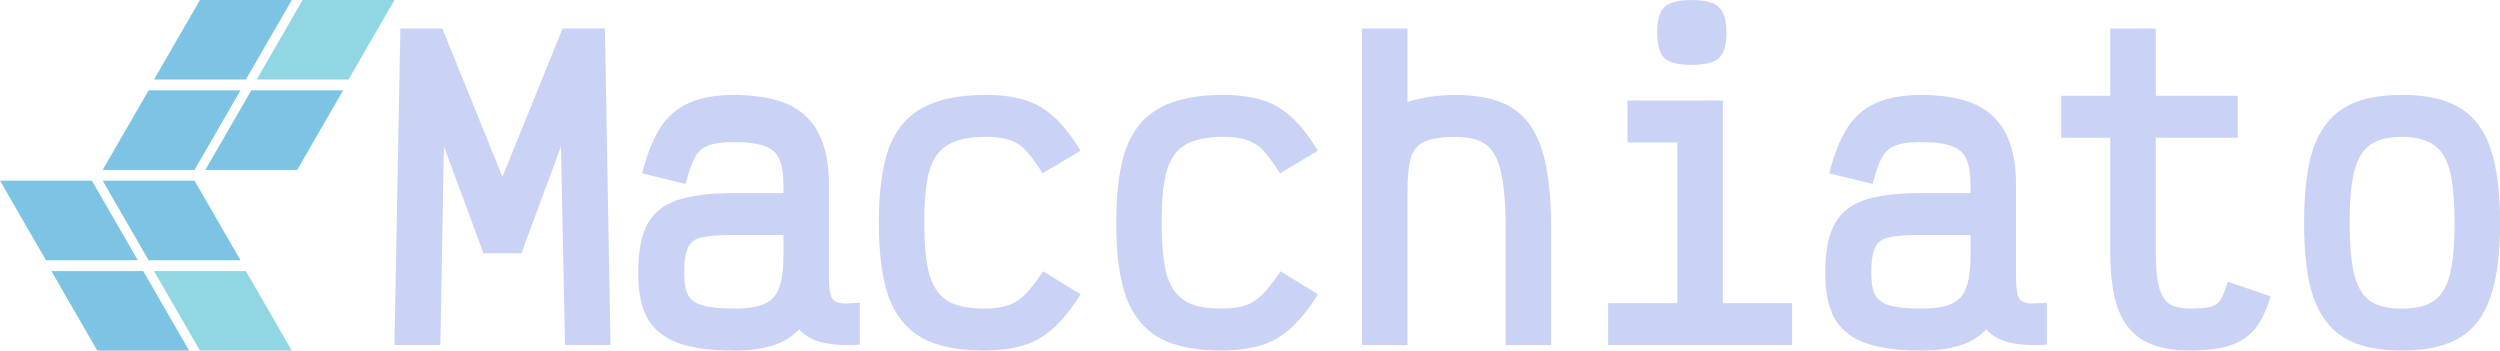
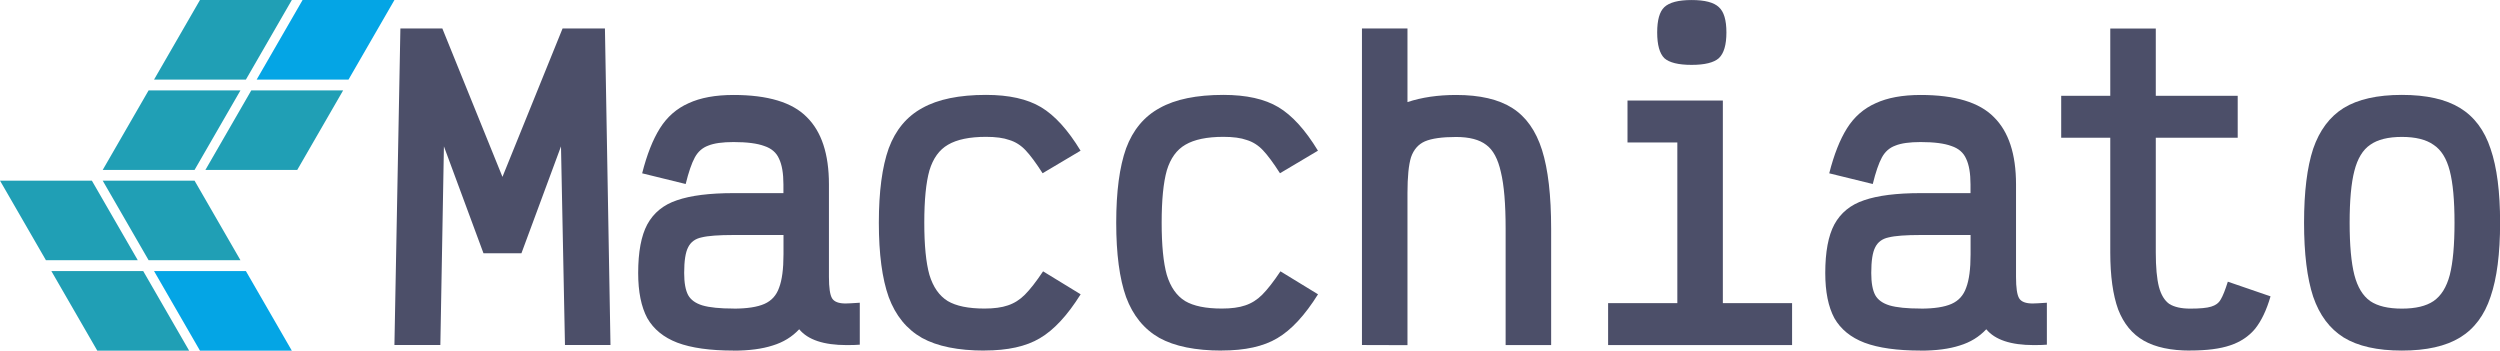
<svg xmlns="http://www.w3.org/2000/svg" width="137.844" height="19.332" viewBox="0 0 36.471 5.115" version="1.1" id="svg5" xml:space="preserve">
  <defs id="defs2" />
  <g id="layer1" transform="translate(138.3568,239.9764)">
-     <g id="g127" transform="matrix(0.05931391,0,0,0.05931391,-139.4971,-241.4365)">
-       <path id="path163" style="fill:#7dc4e4;stroke-width:0" d="m 68.397,24.616 -11.298,19.569 22.596,-2.52e-4 11.298,-19.568 z" />
-       <path id="path116" style="fill:#91d7e3;stroke-width:0" d="M 93.646,24.616 82.348,44.185 104.944,44.184 116.242,24.616 Z" />
-       <path id="path168" style="fill:#7dc4e4;stroke-width:0" d="M 55.772,46.838 44.474,66.407 67.07,66.406 78.368,46.838 Z" />
-       <path id="path170" style="fill:#7dc4e4;stroke-width:0" d="M 81.022,46.838 69.723,66.407 92.319,66.406 103.617,46.838 Z" />
-       <path id="path65" style="fill:#7dc4e4;stroke-width:0" d="M 43.148,110.851 31.85,91.282 l 22.596,2.51e-4 11.298,19.568 z" />
-       <path id="path67" style="fill:#91d7e3;stroke-width:0" d="m 68.397,110.851 -11.298,-19.569 22.596,2.51e-4 11.298,19.568 z" />
-       <path id="path69" style="fill:#7dc4e4;stroke-width:0" d="M 30.523,88.629 19.225,69.06 l 22.596,2.5e-4 11.298,19.568 z" />
-       <path id="path71" style="fill:#7dc4e4;stroke-width:0" d="M 55.772,88.629 44.474,69.06 l 22.596,2.51e-4 11.298,19.568 z" />
-     </g>
-     <g aria-label="Macchiato" id="text227" style="font-weight:bold;font-size:6.35px;line-height:1.25;font-family:'Victor Mono';-inkscape-font-specification:'Victor Mono Bold';fill:#cad3f5;stroke-width:0.265">
-       <path d="m -131.933,-234.943 h -0.67 l 0.087,-4.618 h 0.612 l 0.877,2.165 0.877,-2.165 h 0.618 l 0.081,4.618 h -0.664 l -0.058,-2.898 -0.577,1.559 h -0.554 l -0.577,-1.559 z" id="path229" />
-       <path d="m -127.655,-234.862 q -0.514,0 -0.82,-0.115 -0.3,-0.115 -0.439,-0.358 -0.133,-0.248 -0.133,-0.658 0,-0.462 0.133,-0.71 0.139,-0.254 0.433,-0.352 0.3,-0.104 0.826,-0.104 h 0.727 v -0.127 q 0,-0.242 -0.064,-0.375 -0.058,-0.133 -0.214,-0.185 -0.156,-0.058 -0.45,-0.058 -0.242,0 -0.369,0.052 -0.127,0.046 -0.196,0.173 -0.069,0.127 -0.133,0.387 l -0.635,-0.156 q 0.104,-0.41 0.26,-0.658 0.156,-0.248 0.416,-0.364 0.26,-0.121 0.658,-0.121 0.75,0 1.068,0.323 0.323,0.318 0.323,0.981 v 1.351 q 0,0.237 0.046,0.312 0.046,0.075 0.196,0.075 0.046,0 0.208,-0.011 v 0.612 q -0.069,0.006 -0.191,0.006 -0.502,0 -0.693,-0.231 -0.156,0.167 -0.387,0.237 -0.231,0.075 -0.572,0.075 z m 0,-0.612 q 0.294,0 0.45,-0.069 0.156,-0.069 0.214,-0.237 0.064,-0.167 0.064,-0.485 v -0.283 h -0.727 q -0.329,0 -0.468,0.035 -0.139,0.029 -0.196,0.144 -0.058,0.11 -0.058,0.375 0,0.214 0.058,0.323 0.058,0.104 0.208,0.15 0.156,0.046 0.456,0.046 z" id="path231" />
-       <path d="m -123.995,-234.862 q -0.577,0 -0.912,-0.185 -0.335,-0.191 -0.485,-0.595 -0.144,-0.404 -0.144,-1.085 0,-0.681 0.144,-1.085 0.15,-0.404 0.491,-0.589 0.341,-0.191 0.929,-0.191 0.502,0 0.802,0.179 0.3,0.179 0.577,0.635 l -0.554,0.329 q -0.144,-0.225 -0.248,-0.335 -0.104,-0.11 -0.237,-0.15 -0.127,-0.046 -0.341,-0.046 -0.358,0 -0.554,0.115 -0.191,0.11 -0.271,0.375 -0.075,0.266 -0.075,0.762 0,0.496 0.075,0.762 0.081,0.266 0.266,0.381 0.185,0.11 0.537,0.11 0.208,0 0.341,-0.046 0.139,-0.046 0.248,-0.156 0.115,-0.115 0.266,-0.341 l 0.548,0.335 q -0.289,0.462 -0.595,0.641 -0.3,0.179 -0.808,0.179 z" id="path233" />
-       <path d="m -120.532,-234.862 q -0.577,0 -0.912,-0.185 -0.335,-0.191 -0.485,-0.595 -0.144,-0.404 -0.144,-1.085 0,-0.681 0.144,-1.085 0.15,-0.404 0.491,-0.589 0.341,-0.191 0.929,-0.191 0.502,0 0.802,0.179 0.3,0.179 0.577,0.635 l -0.554,0.329 q -0.144,-0.225 -0.248,-0.335 -0.104,-0.11 -0.237,-0.15 -0.127,-0.046 -0.341,-0.046 -0.358,0 -0.554,0.115 -0.191,0.11 -0.271,0.375 -0.075,0.266 -0.075,0.762 0,0.496 0.075,0.762 0.081,0.266 0.266,0.381 0.185,0.11 0.537,0.11 0.208,0 0.341,-0.046 0.139,-0.046 0.248,-0.156 0.115,-0.115 0.266,-0.341 l 0.548,0.335 q -0.289,0.462 -0.595,0.641 -0.3,0.179 -0.808,0.179 z" id="path235" />
-       <path d="m -118.488,-234.943 v -4.618 h 0.664 v 1.074 q 0.312,-0.104 0.71,-0.104 0.52,0 0.82,0.191 0.3,0.191 0.433,0.612 0.133,0.421 0.133,1.149 v 1.697 h -0.664 v -1.697 q 0,-0.543 -0.069,-0.826 -0.064,-0.289 -0.214,-0.398 -0.15,-0.115 -0.439,-0.115 -0.306,0 -0.456,0.064 -0.144,0.064 -0.202,0.231 -0.052,0.167 -0.052,0.525 v 2.217 z" id="path237" />
-       <path d="m -113.223,-238.51 v 2.956 h 1.01 v 0.612 h -2.684 v -0.612 h 1.01 v -2.344 h -0.727 v -0.612 z m -0.456,-0.52 q -0.289,0 -0.398,-0.098 -0.104,-0.104 -0.104,-0.375 0,-0.271 0.104,-0.369 0.11,-0.104 0.398,-0.104 0.289,0 0.398,0.104 0.11,0.098 0.11,0.369 0,0.271 -0.11,0.375 -0.11,0.098 -0.398,0.098 z" id="path239" />
-       <path d="m -110.337,-234.862 q -0.514,0 -0.82,-0.115 -0.3,-0.115 -0.439,-0.358 -0.133,-0.248 -0.133,-0.658 0,-0.462 0.133,-0.71 0.139,-0.254 0.433,-0.352 0.3,-0.104 0.826,-0.104 h 0.727 v -0.127 q 0,-0.242 -0.064,-0.375 -0.058,-0.133 -0.214,-0.185 -0.156,-0.058 -0.45,-0.058 -0.242,0 -0.369,0.052 -0.127,0.046 -0.196,0.173 -0.069,0.127 -0.133,0.387 l -0.635,-0.156 q 0.104,-0.41 0.26,-0.658 0.156,-0.248 0.416,-0.364 0.26,-0.121 0.658,-0.121 0.75,0 1.068,0.323 0.323,0.318 0.323,0.981 v 1.351 q 0,0.237 0.046,0.312 0.046,0.075 0.196,0.075 0.046,0 0.208,-0.011 v 0.612 q -0.069,0.006 -0.191,0.006 -0.502,0 -0.693,-0.231 -0.156,0.167 -0.387,0.237 -0.231,0.075 -0.572,0.075 z m 0,-0.612 q 0.294,0 0.45,-0.069 0.156,-0.069 0.214,-0.237 0.064,-0.167 0.064,-0.485 v -0.283 h -0.727 q -0.329,0 -0.468,0.035 -0.139,0.029 -0.196,0.144 -0.058,0.11 -0.058,0.375 0,0.214 0.058,0.323 0.058,0.104 0.208,0.15 0.156,0.046 0.456,0.046 z" id="path241" />
-       <path d="m -106.406,-234.862 q -0.421,0 -0.675,-0.144 -0.254,-0.144 -0.375,-0.456 -0.115,-0.318 -0.115,-0.831 v -1.674 h -0.716 v -0.612 h 0.716 v -0.981 h 0.664 v 0.981 h 1.195 v 0.612 h -1.195 v 1.674 q 0,0.323 0.046,0.502 0.046,0.173 0.15,0.248 0.11,0.069 0.306,0.069 0.214,0 0.306,-0.029 0.098,-0.029 0.139,-0.104 0.046,-0.075 0.104,-0.26 l 0.623,0.214 q -0.087,0.3 -0.225,0.473 -0.139,0.167 -0.364,0.242 -0.219,0.075 -0.583,0.075 z" id="path243" />
-       <path d="m -103.317,-234.862 q -0.537,0 -0.849,-0.191 -0.306,-0.191 -0.445,-0.595 -0.133,-0.404 -0.133,-1.079 0,-0.675 0.133,-1.079 0.139,-0.404 0.445,-0.595 0.312,-0.191 0.849,-0.191 0.537,0 0.849,0.191 0.312,0.191 0.445,0.595 0.139,0.404 0.139,1.079 0,0.675 -0.139,1.079 -0.133,0.404 -0.445,0.595 -0.312,0.191 -0.849,0.191 z m 0,-0.612 q 0.3,0 0.462,-0.11 0.167,-0.115 0.237,-0.381 0.069,-0.271 0.069,-0.762 0,-0.491 -0.069,-0.756 -0.069,-0.271 -0.237,-0.381 -0.162,-0.115 -0.462,-0.115 -0.3,0 -0.462,0.115 -0.162,0.11 -0.231,0.381 -0.069,0.266 -0.069,0.756 0,0.491 0.069,0.762 0.069,0.266 0.231,0.381 0.162,0.11 0.462,0.11 z" id="path245" />
+     <path id="path163" style="fill:#209fb5;stroke-width:0" d="m -135.44,-239.976 -0.67,1.161 1.34,-1e-5 0.67,-1.161 z" />
+     <path id="path116" style="fill:#04a5e5;stroke-width:0" d="m -133.943,-239.976 -0.67,1.161 1.34,-2e-5 0.67,-1.161 z" />
+     <path id="path168" style="fill:#209fb5;stroke-width:0" d="m -136.189,-238.658 -0.67,1.161 1.34,-2e-5 0.67,-1.161 z" />
+     <path id="path170" style="fill:#209fb5;stroke-width:0" d="m -134.691,-238.658 -0.67,1.161 1.34,-1e-5 0.67,-1.161 z" />
+     <path id="path65" style="fill:#209fb5;stroke-width:0" d="m -136.938,-234.861 -0.67,-1.161 1.34,1e-5 0.67,1.161 z" />
+     <path id="path67" style="fill:#04a5e5;stroke-width:0" d="m -135.44,-234.861 -0.67,-1.161 1.34,2e-5 0.67,1.161 z" />
+     <path id="path69" style="fill:#209fb5;stroke-width:0" d="m -137.687,-236.18 -0.67,-1.161 1.34,1e-5 0.67,1.161 z" />
+     <path id="path71" style="fill:#209fb5;stroke-width:0" d="m -136.189,-236.18 -0.67,-1.161 1.34,2e-5 0.67,1.161 z" />
+     <g aria-label="Macchiato" id="text227" style="font-weight:bold;font-size:6.35px;line-height:1.25;font-family:'Victor Mono';-inkscape-font-specification:'Victor Mono Bold';fill:#4c4f69;stroke-width:0.265">
+       <path d="m -131.933,-234.943 h -0.67 l 0.087,-4.618 h 0.612 l 0.877,2.165 0.877,-2.165 h 0.618 l 0.081,4.618 h -0.664 l -0.058,-2.898 -0.577,1.559 h -0.554 l -0.577,-1.559 z" id="path229" style="fill:#4c4f69" />
+       <path d="m -127.655,-234.862 q -0.514,0 -0.82,-0.115 -0.3,-0.115 -0.439,-0.358 -0.133,-0.248 -0.133,-0.658 0,-0.462 0.133,-0.71 0.139,-0.254 0.433,-0.352 0.3,-0.104 0.826,-0.104 h 0.727 v -0.127 q 0,-0.242 -0.064,-0.375 -0.058,-0.133 -0.214,-0.185 -0.156,-0.058 -0.45,-0.058 -0.242,0 -0.369,0.052 -0.127,0.046 -0.196,0.173 -0.069,0.127 -0.133,0.387 l -0.635,-0.156 q 0.104,-0.41 0.26,-0.658 0.156,-0.248 0.416,-0.364 0.26,-0.121 0.658,-0.121 0.75,0 1.068,0.323 0.323,0.318 0.323,0.981 v 1.351 q 0,0.237 0.046,0.312 0.046,0.075 0.196,0.075 0.046,0 0.208,-0.011 v 0.612 q -0.069,0.006 -0.191,0.006 -0.502,0 -0.693,-0.231 -0.156,0.167 -0.387,0.237 -0.231,0.075 -0.572,0.075 z m 0,-0.612 q 0.294,0 0.45,-0.069 0.156,-0.069 0.214,-0.237 0.064,-0.167 0.064,-0.485 v -0.283 h -0.727 q -0.329,0 -0.468,0.035 -0.139,0.029 -0.196,0.144 -0.058,0.11 -0.058,0.375 0,0.214 0.058,0.323 0.058,0.104 0.208,0.15 0.156,0.046 0.456,0.046 z" id="path231" style="fill:#4c4f69" />
+       <path d="m -123.995,-234.862 q -0.577,0 -0.912,-0.185 -0.335,-0.191 -0.485,-0.595 -0.144,-0.404 -0.144,-1.085 0,-0.681 0.144,-1.085 0.15,-0.404 0.491,-0.589 0.341,-0.191 0.929,-0.191 0.502,0 0.802,0.179 0.3,0.179 0.577,0.635 l -0.554,0.329 q -0.144,-0.225 -0.248,-0.335 -0.104,-0.11 -0.237,-0.15 -0.127,-0.046 -0.341,-0.046 -0.358,0 -0.554,0.115 -0.191,0.11 -0.271,0.375 -0.075,0.266 -0.075,0.762 0,0.496 0.075,0.762 0.081,0.266 0.266,0.381 0.185,0.11 0.537,0.11 0.208,0 0.341,-0.046 0.139,-0.046 0.248,-0.156 0.115,-0.115 0.266,-0.341 l 0.548,0.335 q -0.289,0.462 -0.595,0.641 -0.3,0.179 -0.808,0.179 z" id="path233" style="fill:#4c4f69" />
+       <path d="m -120.532,-234.862 q -0.577,0 -0.912,-0.185 -0.335,-0.191 -0.485,-0.595 -0.144,-0.404 -0.144,-1.085 0,-0.681 0.144,-1.085 0.15,-0.404 0.491,-0.589 0.341,-0.191 0.929,-0.191 0.502,0 0.802,0.179 0.3,0.179 0.577,0.635 l -0.554,0.329 q -0.144,-0.225 -0.248,-0.335 -0.104,-0.11 -0.237,-0.15 -0.127,-0.046 -0.341,-0.046 -0.358,0 -0.554,0.115 -0.191,0.11 -0.271,0.375 -0.075,0.266 -0.075,0.762 0,0.496 0.075,0.762 0.081,0.266 0.266,0.381 0.185,0.11 0.537,0.11 0.208,0 0.341,-0.046 0.139,-0.046 0.248,-0.156 0.115,-0.115 0.266,-0.341 l 0.548,0.335 q -0.289,0.462 -0.595,0.641 -0.3,0.179 -0.808,0.179 z" id="path235" style="fill:#4c4f69" />
+       <path d="m -118.488,-234.943 v -4.618 h 0.664 v 1.074 q 0.312,-0.104 0.71,-0.104 0.52,0 0.82,0.191 0.3,0.191 0.433,0.612 0.133,0.421 0.133,1.149 v 1.697 h -0.664 v -1.697 q 0,-0.543 -0.069,-0.826 -0.064,-0.289 -0.214,-0.398 -0.15,-0.115 -0.439,-0.115 -0.306,0 -0.456,0.064 -0.144,0.064 -0.202,0.231 -0.052,0.167 -0.052,0.525 v 2.217 z" id="path237" style="fill:#4c4f69" />
+       <path d="m -113.223,-238.51 v 2.956 h 1.01 v 0.612 h -2.684 v -0.612 h 1.01 v -2.344 h -0.727 v -0.612 z m -0.456,-0.52 q -0.289,0 -0.398,-0.098 -0.104,-0.104 -0.104,-0.375 0,-0.271 0.104,-0.369 0.11,-0.104 0.398,-0.104 0.289,0 0.398,0.104 0.11,0.098 0.11,0.369 0,0.271 -0.11,0.375 -0.11,0.098 -0.398,0.098 z" id="path239" style="fill:#4c4f69" />
+       <path d="m -110.337,-234.862 q -0.514,0 -0.82,-0.115 -0.3,-0.115 -0.439,-0.358 -0.133,-0.248 -0.133,-0.658 0,-0.462 0.133,-0.71 0.139,-0.254 0.433,-0.352 0.3,-0.104 0.826,-0.104 h 0.727 v -0.127 q 0,-0.242 -0.064,-0.375 -0.058,-0.133 -0.214,-0.185 -0.156,-0.058 -0.45,-0.058 -0.242,0 -0.369,0.052 -0.127,0.046 -0.196,0.173 -0.069,0.127 -0.133,0.387 l -0.635,-0.156 q 0.104,-0.41 0.26,-0.658 0.156,-0.248 0.416,-0.364 0.26,-0.121 0.658,-0.121 0.75,0 1.068,0.323 0.323,0.318 0.323,0.981 v 1.351 q 0,0.237 0.046,0.312 0.046,0.075 0.196,0.075 0.046,0 0.208,-0.011 v 0.612 q -0.069,0.006 -0.191,0.006 -0.502,0 -0.693,-0.231 -0.156,0.167 -0.387,0.237 -0.231,0.075 -0.572,0.075 z m 0,-0.612 q 0.294,0 0.45,-0.069 0.156,-0.069 0.214,-0.237 0.064,-0.167 0.064,-0.485 v -0.283 h -0.727 q -0.329,0 -0.468,0.035 -0.139,0.029 -0.196,0.144 -0.058,0.11 -0.058,0.375 0,0.214 0.058,0.323 0.058,0.104 0.208,0.15 0.156,0.046 0.456,0.046 z" id="path241" style="fill:#4c4f69" />
+       <path d="m -106.406,-234.862 q -0.421,0 -0.675,-0.144 -0.254,-0.144 -0.375,-0.456 -0.115,-0.318 -0.115,-0.831 v -1.674 h -0.716 v -0.612 h 0.716 v -0.981 h 0.664 v 0.981 h 1.195 v 0.612 h -1.195 v 1.674 q 0,0.323 0.046,0.502 0.046,0.173 0.15,0.248 0.11,0.069 0.306,0.069 0.214,0 0.306,-0.029 0.098,-0.029 0.139,-0.104 0.046,-0.075 0.104,-0.26 l 0.623,0.214 q -0.087,0.3 -0.225,0.473 -0.139,0.167 -0.364,0.242 -0.219,0.075 -0.583,0.075 z" id="path243" style="fill:#4c4f69" />
+       <path d="m -103.317,-234.862 q -0.537,0 -0.849,-0.191 -0.306,-0.191 -0.445,-0.595 -0.133,-0.404 -0.133,-1.079 0,-0.675 0.133,-1.079 0.139,-0.404 0.445,-0.595 0.312,-0.191 0.849,-0.191 0.537,0 0.849,0.191 0.312,0.191 0.445,0.595 0.139,0.404 0.139,1.079 0,0.675 -0.139,1.079 -0.133,0.404 -0.445,0.595 -0.312,0.191 -0.849,0.191 z m 0,-0.612 q 0.3,0 0.462,-0.11 0.167,-0.115 0.237,-0.381 0.069,-0.271 0.069,-0.762 0,-0.491 -0.069,-0.756 -0.069,-0.271 -0.237,-0.381 -0.162,-0.115 -0.462,-0.115 -0.3,0 -0.462,0.115 -0.162,0.11 -0.231,0.381 -0.069,0.266 -0.069,0.756 0,0.491 0.069,0.762 0.069,0.266 0.231,0.381 0.162,0.11 0.462,0.11 z" id="path245" style="fill:#4c4f69" />
    </g>
  </g>
</svg>
